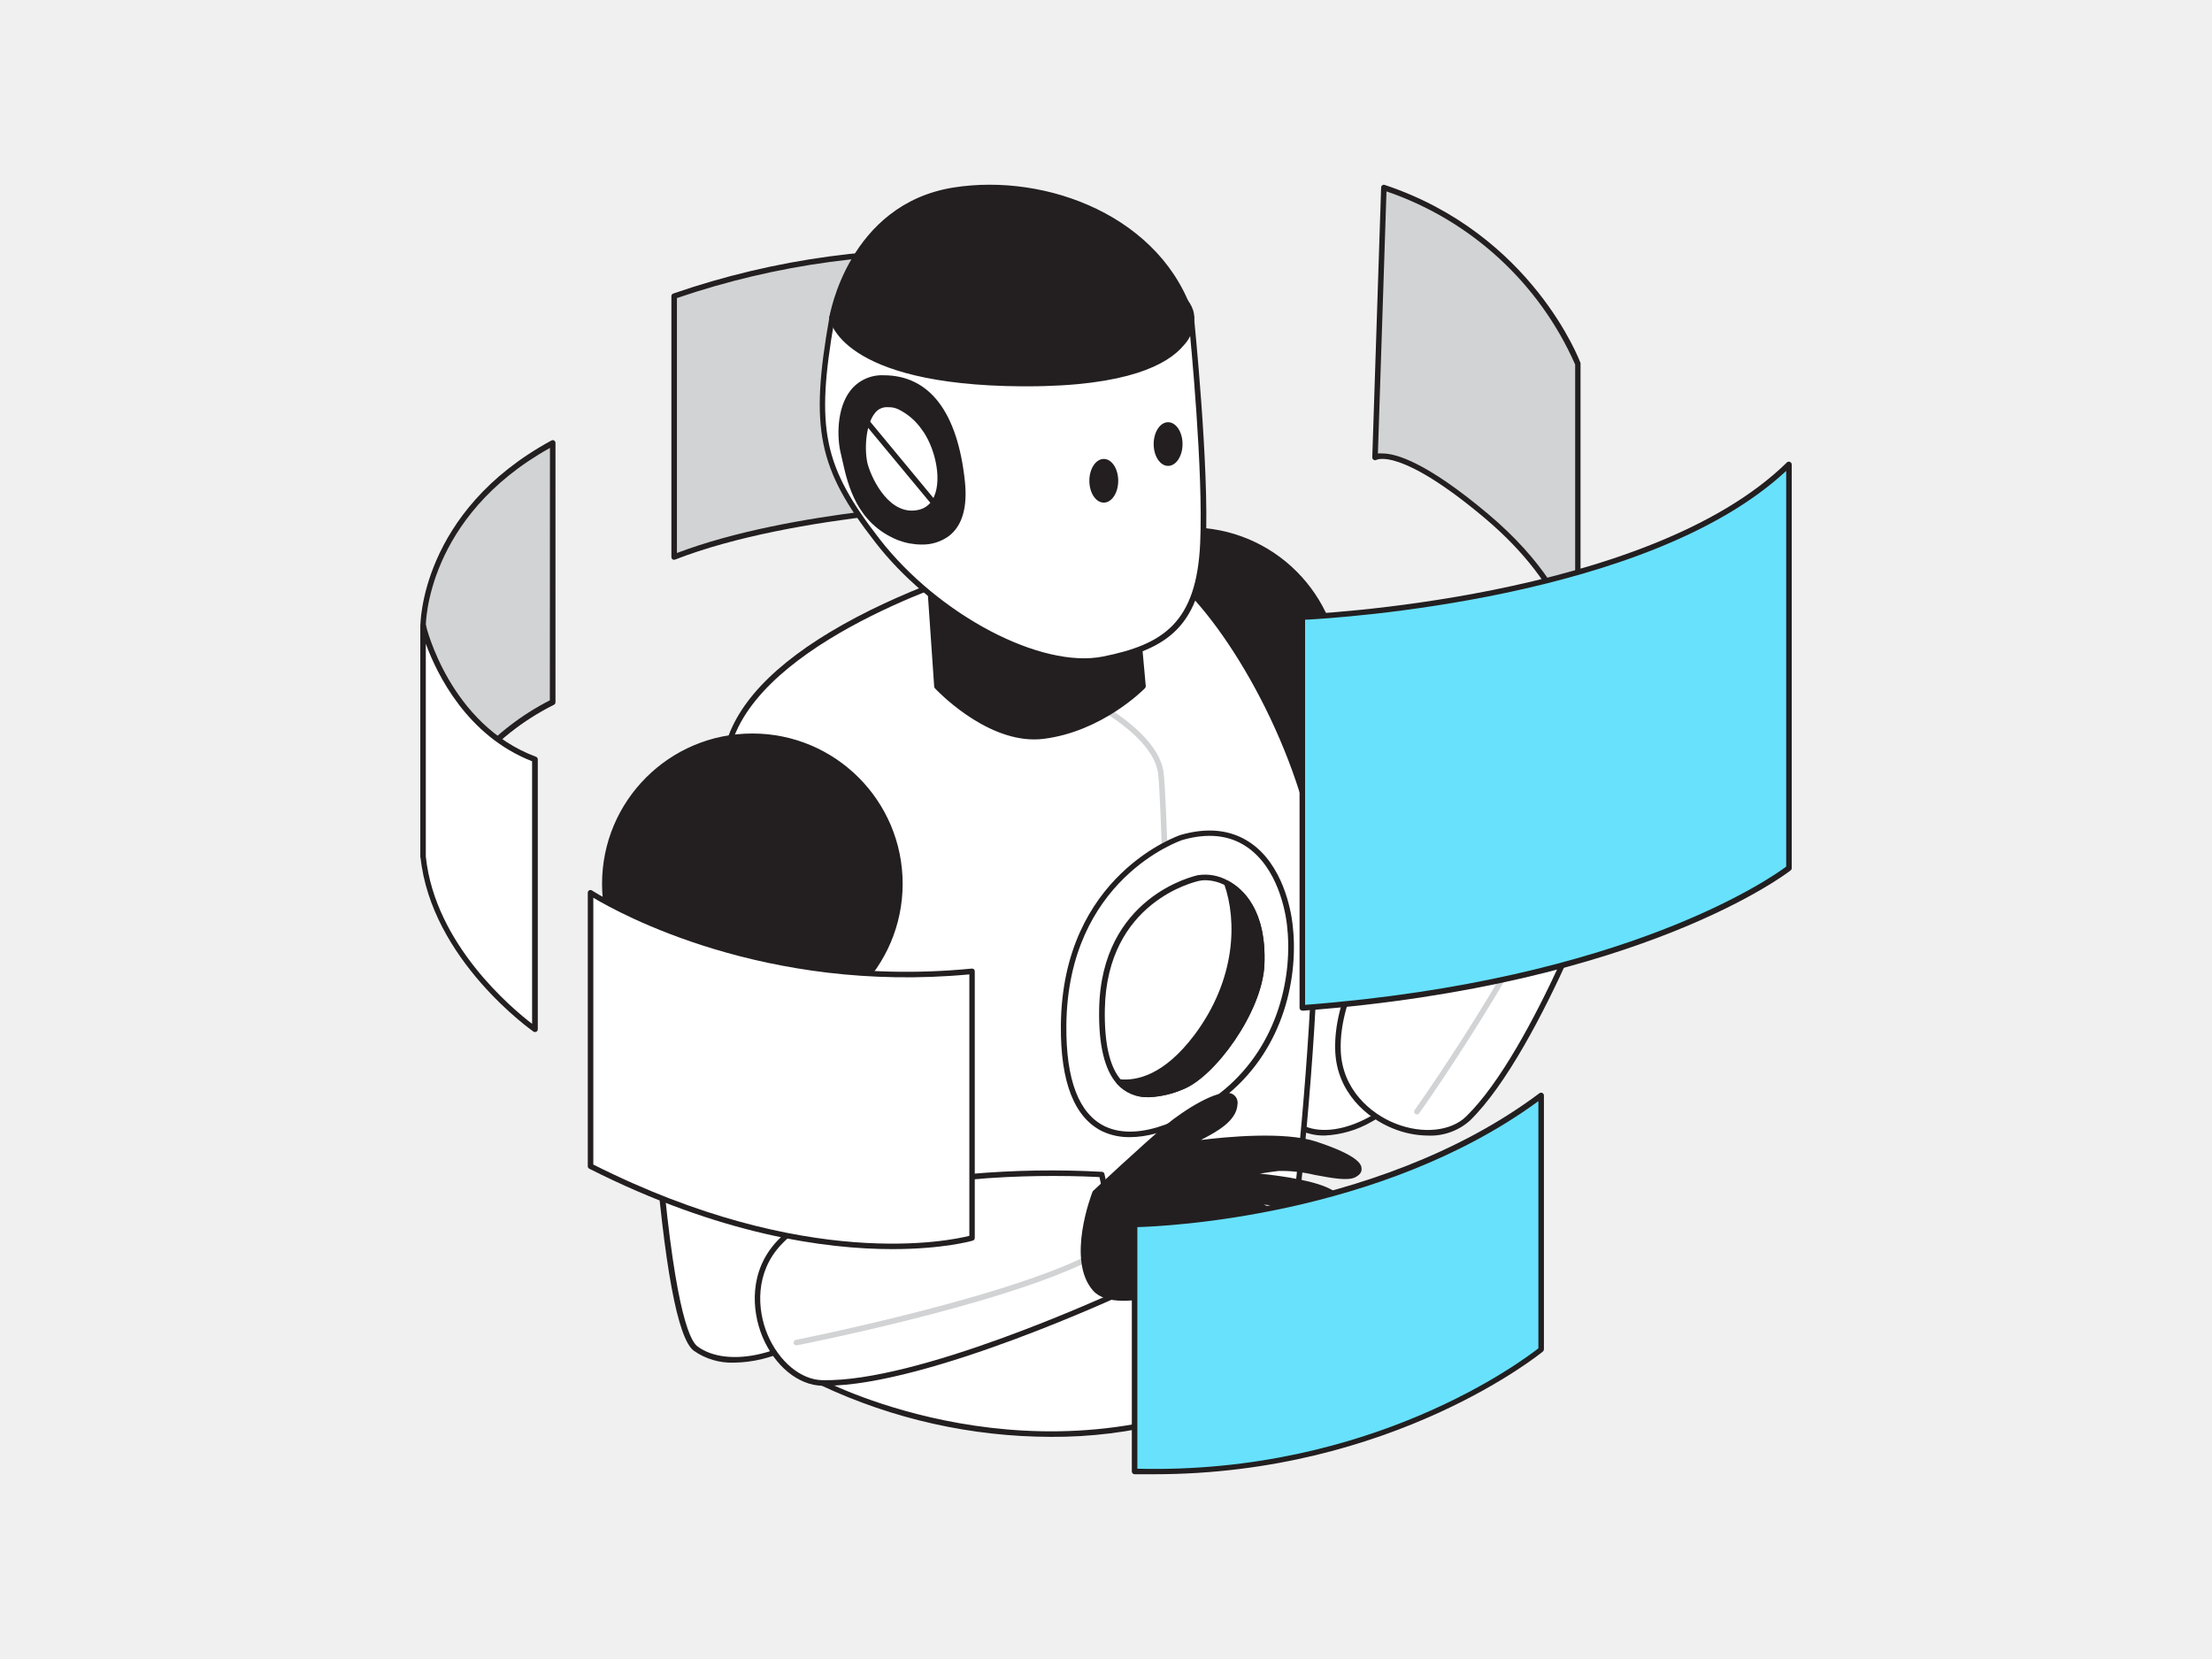
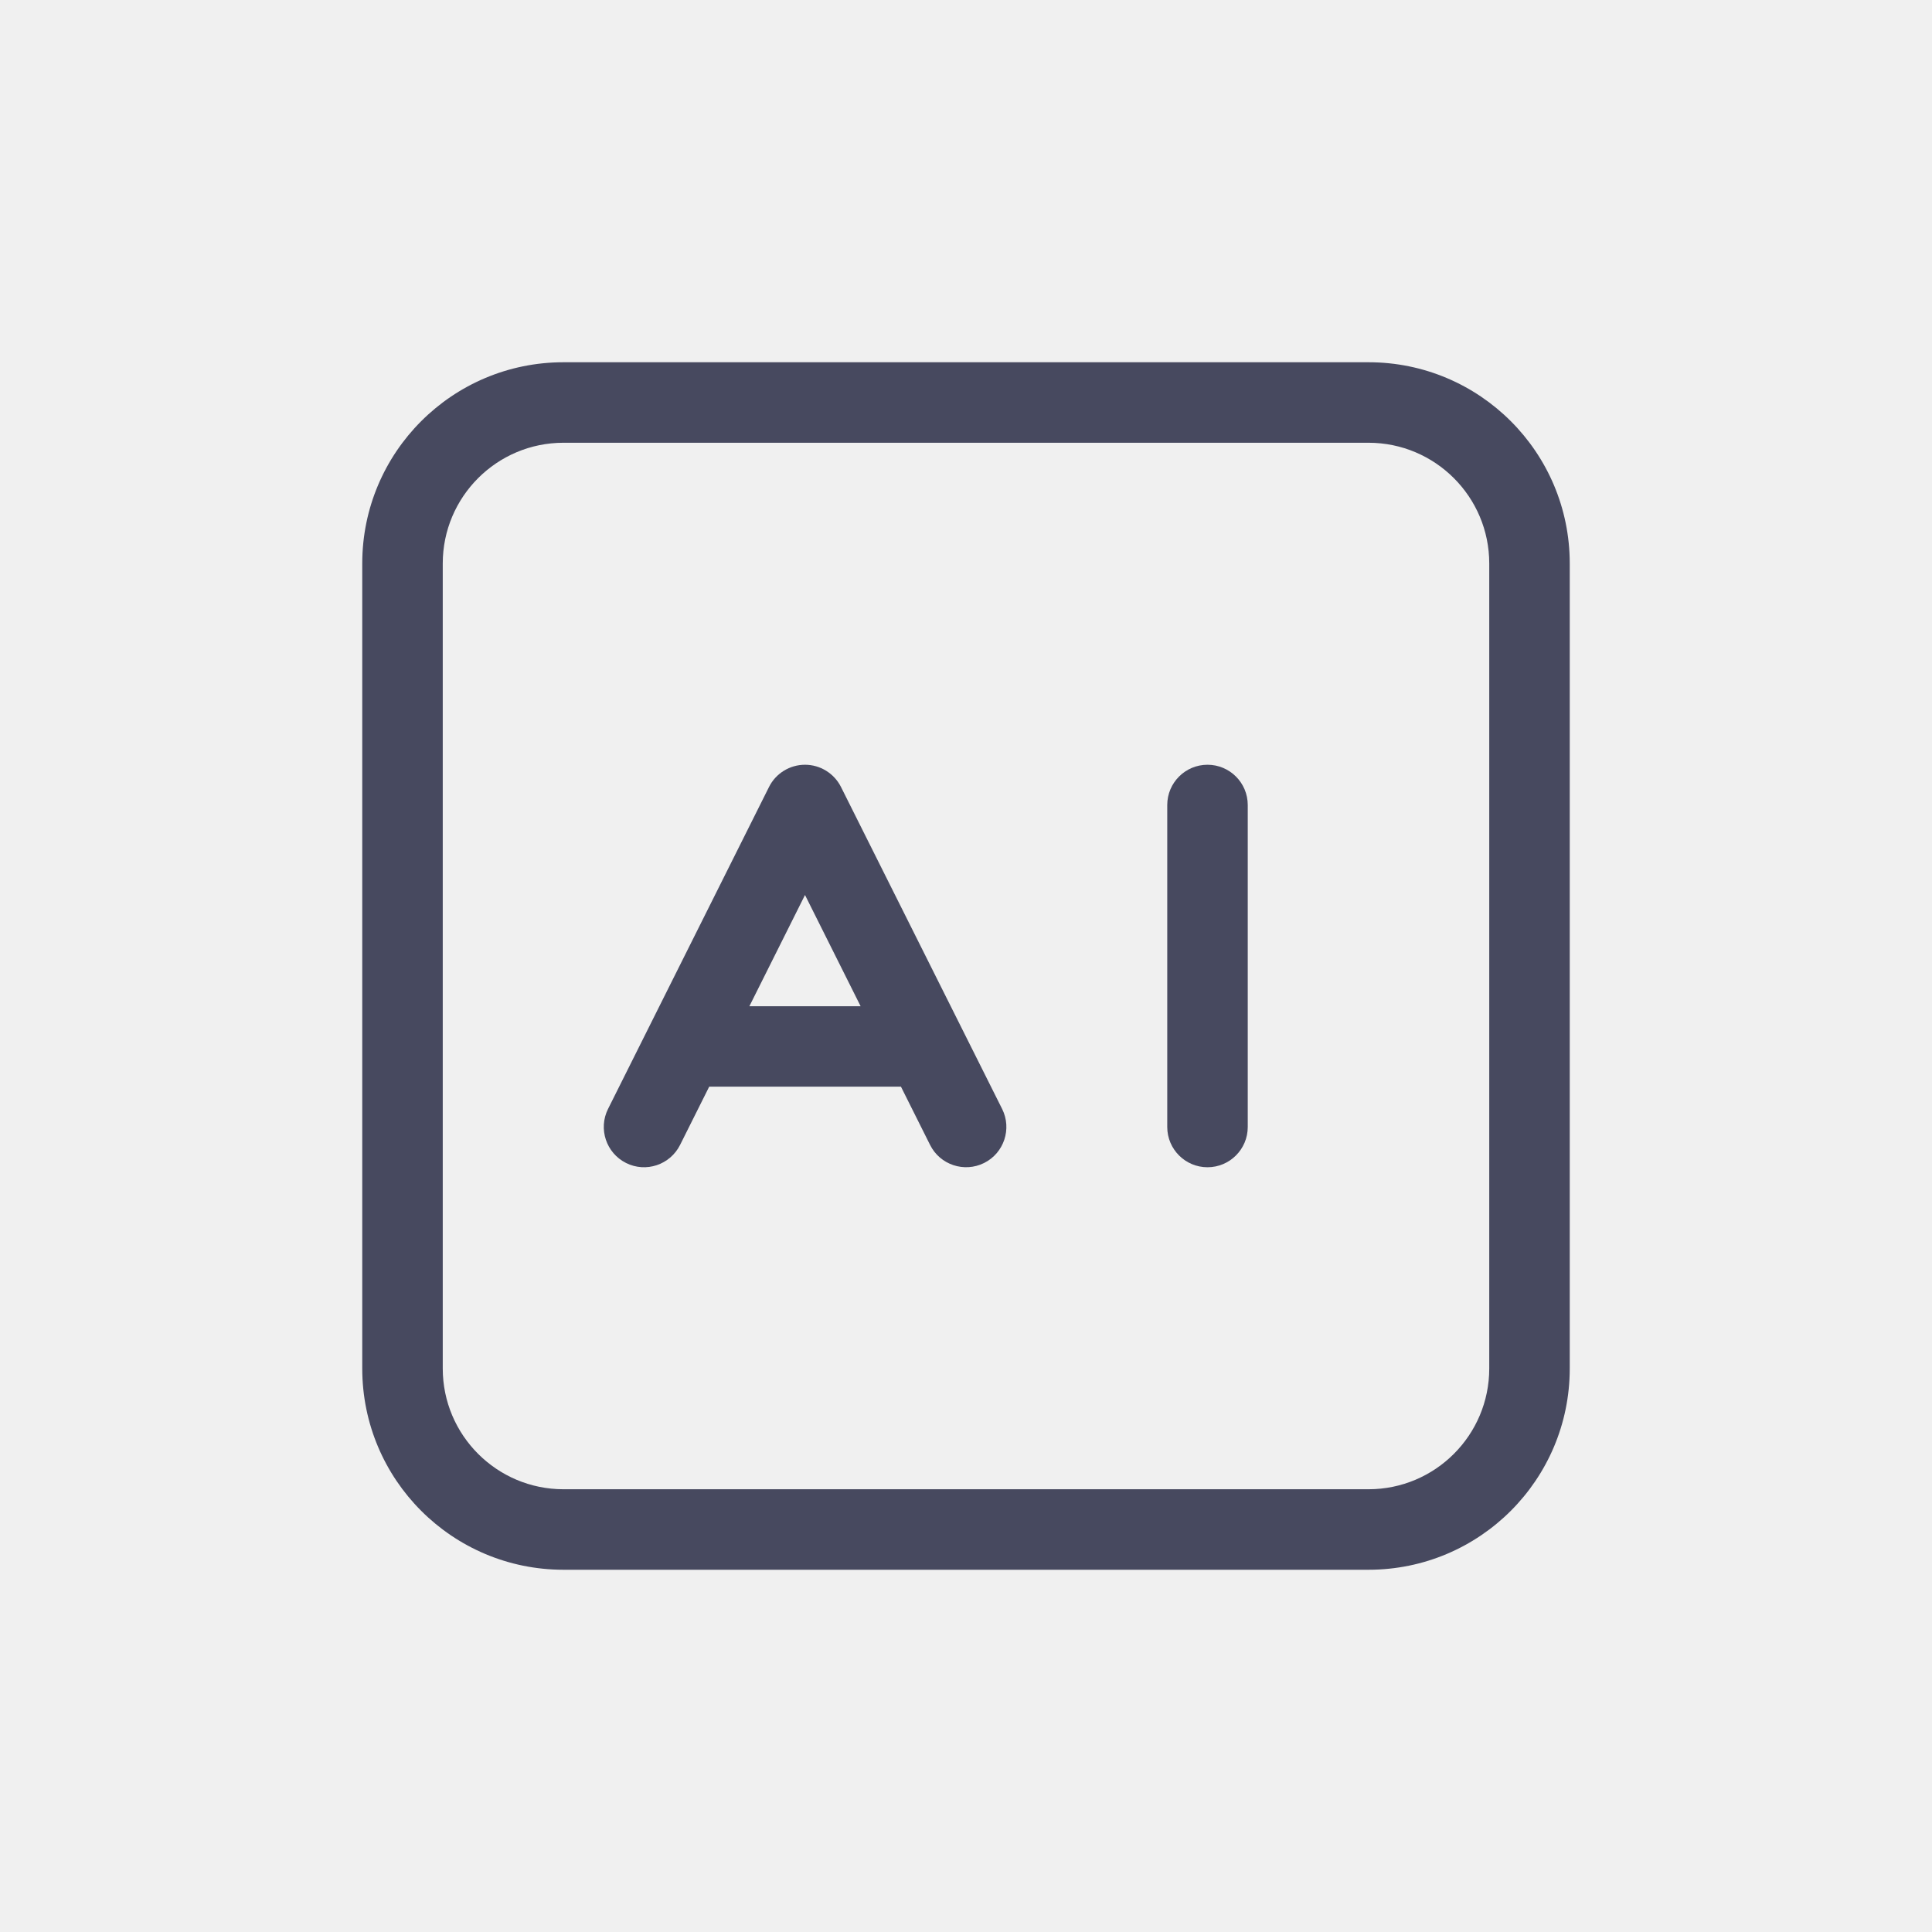
- <svg xmlns="http://www.w3.org/2000/svg" viewBox="0 0 400 300">
-   <path d="m248.65 82.73s4.15-2.87 20.1 10.53 16.59 25.52 16.59 25.52v-53s-8.3-23-35.09-31.9z" fill="#d1d3d4" />
-   <path d="m285.34 119.28a.49.49 0 0 1 -.5-.47c0-.12-.84-12.09-16.41-25.17-15.23-12.79-19.43-10.51-19.51-10.49a.51.51 0 0 1 -.52 0 .5.5 0 0 1 -.25-.44l1.6-48.81a.49.49 0 0 1 .65-.46c26.72 8.9 35.33 32 35.41 32.2a.55.55 0 0 1 0 .17v53a.5.5 0 0 1 -.49.5zm-35.34-37.28c2.43 0 7.93 1.56 19.07 10.92 10.2 8.57 14.2 16.57 15.77 21.34v-48.34a57.71 57.71 0 0 0 -34.12-31.31l-1.55 47.39a4 4 0 0 1 .83 0z" fill="#231f20" />
-   <path d="m121.9 100.73v-47.17a144.74 144.74 0 0 1 57.1-7.71v45.26s-34.95.96-57.1 9.62z" fill="#d1d3d4" />
-   <path d="m121.91 101.23a.51.51 0 0 1 -.29-.08.53.53 0 0 1 -.21-.42v-47.17a.5.5 0 0 1 .31-.47 146.72 146.72 0 0 1 57.35-7.74.5.5 0 0 1 .46.5v45.26a.5.5 0 0 1 -.48.5c-.35 0-35.15 1.06-57 9.59a.57.57 0 0 1 -.14.03zm.5-47.33v46.1c20.57-7.82 51.85-9.23 56.12-9.39v-44.29a146.15 146.15 0 0 0 -56.12 7.58z" fill="#231f20" />
-   <path d="m100 127s-17 7.06-23.43 27.92v-41.76s-.37-20.22 23.43-33.06z" fill="#d1d3d4" />
-   <path d="m76.52 155.38h-.07a.51.51 0 0 1 -.43-.5v-41.72c0-.2 0-20.66 23.69-33.5a.52.52 0 0 1 .5 0 .51.51 0 0 1 .24.43v46.91a.5.5 0 0 1 -.31.46 45.37 45.37 0 0 0 -23.14 27.54.5.5 0 0 1 -.48.38zm22.93-74.38c-22.45 12.5-22.45 32-22.45 32.15v38.72a46.45 46.45 0 0 1 22.43-25.23z" fill="#231f20" />
-   <path d="m76.52 113.16s4.17 18.14 20.22 24.16v48.81s-18.29-12.63-20.22-31.25z" fill="#fff" />
-   <path d="m96.74 186.63a.47.47 0 0 1 -.28-.09c-.19-.13-18.51-13-20.43-31.61v-41.77a.51.51 0 0 1 .45-.5.49.49 0 0 1 .54.39c0 .18 4.31 18 19.91 23.8a.5.5 0 0 1 .32.47v48.81a.5.5 0 0 1 -.27.44.46.46 0 0 1 -.24.06zm-19.74-70.22v38.47c1.65 15.93 15.72 27.59 19.22 30.26v-47.48c-11.78-4.59-17.22-15.77-19.22-21.25z" fill="#231f20" />
-   <path d="m208.63 135.58s19.32 65.27 27.13 68.54 19.84-5.49 20.85-11.06-14.72-70.13-14.72-70.13z" fill="#fff" />
-   <path d="m239.53 205.34a10.06 10.06 0 0 1 -4-.76c-3.38-1.41-9-13.45-16.78-35.79-5.74-16.55-10.59-32.91-10.64-33.07a.49.49 0 0 1 .3-.61l33.26-12.64a.53.53 0 0 1 .41 0 .49.49 0 0 1 .25.33c.65 2.64 15.76 64.71 14.74 70.33-.58 3.15-4.33 7.16-9.12 9.76a18.59 18.59 0 0 1 -8.42 2.45zm-30.29-69.46c.81 2.73 5.29 17.58 10.5 32.58 10 28.93 14.47 34.47 16.22 35.2 3.06 1.29 7.28.69 11.56-1.63 4.47-2.42 8.09-6.24 8.6-9.06.78-4.29-9.12-46.92-14.59-69.37z" fill="#231f20" />
-   <path d="m242 190c-.82-21.15 32.07-50.25 32.07-50.25l18 11.42s-13.39 38.15-26.56 51c-6.51 6.37-23.06.83-23.51-12.17z" fill="#fff" />
-   <path d="m258.24 205.35a17.15 17.15 0 0 1 -6.31-1.27c-4.88-1.94-10.2-6.65-10.48-14.05-.35-8.9 5-20.13 15.84-33.39a166.84 166.84 0 0 1 16.4-17.25.5.5 0 0 1 .6 0l18 11.41a.5.5 0 0 1 .21.59c-.14.38-13.57 38.41-26.68 51.24a10.71 10.71 0 0 1 -7.58 2.72zm-15.79-15.35c.26 6.92 5.26 11.33 9.85 13.16 4.9 1.95 10.07 1.44 12.85-1.29 12.25-12 24.87-46.49 26.3-50.48l-17.37-11c-3.19 2.89-32.39 30-31.63 49.6z" fill="#231f20" />
-   <path d="m256.22 201.53a.52.52 0 0 1 -.29-.09.51.51 0 0 1 -.12-.7c.26-.36 26-36.57 30.72-57.28a.5.5 0 0 1 .6-.38.49.49 0 0 1 .37.6c-4.77 20.9-30.61 57.28-30.87 57.64a.49.49 0 0 1 -.41.21z" fill="#d1d3d4" />
-   <circle cx="215.25" cy="122.56" fill="#231f20" r="26.68" />
-   <path d="m215.25 149.74a27.18 27.18 0 1 1 27.18-27.18 27.21 27.21 0 0 1 -27.18 27.18zm0-53.36a26.18 26.18 0 1 0 26.18 26.18 26.22 26.22 0 0 0 -26.18-26.18z" fill="#231f20" />
-   <path d="m177.41 103s-37.77 10.91-45.15 30.16 16.45 117 16.45 117 40.9 21.68 82-1.1c0 0 11.55-82.81 5.46-103.67s-20.17-41.32-28.91-44.39-29.85 2-29.85 2z" fill="#fff" />
-   <path d="m190.08 259.83a98.28 98.28 0 0 1 -41.61-9.31.48.48 0 0 1 -.25-.32c-.06-.24-6-24.75-11-51.29-6.69-35.71-8.52-57.9-5.43-66s11.72-15.7 25.59-22.58a137.34 137.34 0 0 1 19.89-7.9c.86-.21 21.32-5 30.12-1.91 9.42 3.27 23.33 24.54 29.2 44.62 6.06 20.73-5 100.49-5.44 103.87a.47.47 0 0 1 -.25.37 83.25 83.25 0 0 1 -40.82 10.45zm-40.94-10.09c3.13 1.57 42.25 20.31 81.09-1.08.69-5 11.27-83.25 5.44-103.21-6.34-21.68-20.31-41.09-28.57-44-8.45-2.93-28.95 1.8-29.56 1.94-.84.24-37.65 11.19-44.81 29.86-7.07 18.49 15.15 111.27 16.41 116.49z" fill="#231f20" />
-   <path d="m212.91 255.29a.51.51 0 0 1 -.5-.49c0-1.07-1.9-106.64-3-115-1.22-9-20.81-16.72-21-16.8a.51.51 0 0 1 -.28-.65.49.49 0 0 1 .64-.28c.83.32 20.35 8 21.64 17.6 1.12 8.38 2.94 110.73 3 115.08a.5.5 0 0 1 -.49.51z" fill="#d1d3d4" />
-   <path d="m167.78 101 1.6 23.11s9.52 10.18 19.19 9c10.52-1.3 18.07-9 18.07-9l-1.47-16.18z" fill="#231f20" />
-   <path d="m187 133.71c-9.18 0-17.56-8.84-17.93-9.24a.5.5 0 0 1 -.14-.31l-1.59-23.11a.47.47 0 0 1 .16-.4.48.48 0 0 1 .43-.12l37.39 6.89a.5.5 0 0 1 .4.45l1.47 16.18a.53.53 0 0 1 -.14.4c-.32.32-7.8 7.86-18.37 9.16a13.52 13.52 0 0 1 -1.68.1zm-17.08-9.8c1.13 1.15 9.92 9.79 18.64 8.71 9.38-1.16 16.46-7.61 17.61-8.71l-1.41-15.57-36.38-6.71z" fill="#231f20" />
-   <path d="m213.68 151.41s-21.12 6.74-21.34 34 18.53 21 29.36 12 12.52-22.3 11.56-30.33-6.1-19.52-19.58-15.67z" fill="#fff" />
-   <path d="m204.36 205.63a11.38 11.38 0 0 1 -4.92-1c-5.13-2.44-7.69-8.89-7.6-19.17.22-27.32 21.47-34.42 21.69-34.49 4.84-1.38 9-.94 12.42 1.32 6.06 4 7.5 12.37 7.79 14.83 1.11 9.25-1.38 22.19-11.73 30.77-4.78 3.93-11.65 7.74-17.65 7.74zm9.47-53.74c-.46.15-20.77 7.12-21 33.54-.09 9.86 2.28 16 7 18.26 6.36 3 15.56-1.68 21.51-6.61 10-8.32 12.46-20.89 11.38-29.89-.28-2.35-1.65-10.31-7.36-14.11-3.1-2.08-6.99-2.49-11.53-1.19z" fill="#231f20" />
-   <path d="m228.12 174.52c-.39 8-8.65 19.79-14.43 22-3.53 1.36-8.26 2.54-11.34-.86-1.95-2.17-3.24-6.18-3.11-13.16.32-18 13.68-22.95 17.48-23.75a7.86 7.86 0 0 1 5.11.94c3.41 1.85 6.7 6.25 6.29 14.83z" fill="#fff" />
-   <path d="m207.7 198.41a7.41 7.41 0 0 1 -5.7-2.41c-2.27-2.52-3.36-7.07-3.24-13.51.36-20.32 17.17-24.08 17.88-24.23a8.45 8.45 0 0 1 5.44 1c2.66 1.42 7 5.27 6.56 15.26-.41 8.46-8.92 20.21-14.75 22.47a17.48 17.48 0 0 1 -6.19 1.42zm10.18-39.24a5 5 0 0 0 -1 .11c-.69.14-16.75 3.73-17.09 23.26-.11 6.19.89 10.5 3 12.83 2.95 3.25 7.57 2 10.79.72 5.5-2.14 13.73-13.67 14.11-21.59.45-9.44-3.58-13-6-14.33a8 8 0 0 0 -3.81-1z" fill="#231f20" />
-   <path d="m228.12 174.52c-.39 8-8.65 19.79-14.43 22-3.53 1.36-8.26 2.54-11.34-.86 3.41.37 8.48-.87 14-8.24 7.4-9.87 8-20.62 5.47-27.73 3.42 1.85 6.71 6.25 6.3 14.83z" fill="#231f20" />
-   <path d="m207.7 198.41a7.41 7.41 0 0 1 -5.7-2.41.5.5 0 0 1 .42-.84c3.19.34 8.11-.78 13.56-8 7.54-10.06 7.73-20.68 5.4-27.27a.5.5 0 0 1 .14-.54.5.5 0 0 1 .56-.07c2.66 1.42 7 5.27 6.56 15.26-.41 8.46-8.92 20.21-14.75 22.47a17.48 17.48 0 0 1 -6.19 1.4zm-4-2.16c2.92 2.1 6.92.95 9.8-.16 5.5-2.14 13.73-13.67 14.11-21.59.39-8.1-2.52-11.89-4.9-13.63 1.95 6.88 1.33 17.15-6 26.89-4.94 6.66-9.61 8.4-13 8.49z" fill="#231f20" />
-   <path d="m116.75 170.67s2.25 68 9 73.17 20.58-.32 23-5.46 3.42-71.57 3.42-71.57z" fill="#fff" />
-   <path d="m132.73 246.41a11.87 11.87 0 0 1 -7.29-2.17c-2.92-2.22-5.34-15.3-7.22-38.87-1.39-17.46-2-34.52-2-34.69a.51.51 0 0 1 .45-.51l35.37-3.85a.5.5 0 0 1 .39.12.52.52 0 0 1 .17.38c0 2.72-1.06 66.6-3.47 71.78-1.35 2.9-6 5.84-11.28 7.15a22.29 22.29 0 0 1 -5.12.66zm-15.46-75.3c.1 2.85.69 18.35 2 34.18 2.43 30.52 5.32 37 6.82 38.15 2.65 2 6.87 2.5 11.6 1.34 4.94-1.22 9.4-4 10.61-6.61 1.84-3.95 3-47.7 3.37-70.8z" fill="#231f20" />
-   <path d="m140.91 224.73c14.52-15.41 58.32-12.34 58.32-12.34l4.5 20.86s-36.59 17.2-55 16.83c-9.06-.17-16.73-15.9-7.82-25.35z" fill="#fff" />
-   <path d="m149.28 250.59h-.58c-4.35-.08-8.6-3.57-10.83-8.87-2-4.85-2.4-11.94 2.67-17.32 6.11-6.49 17.86-10.56 34.93-12.11a167 167 0 0 1 23.79-.39.49.49 0 0 1 .46.39l4.5 20.86a.5.5 0 0 1 -.28.56c-.36.16-36.15 16.88-54.66 16.88zm41.21-37.94c-13.49 0-39 1.53-49.22 12.42-4.74 5-4.39 11.7-2.48 16.25 2.05 4.86 6 8.19 9.93 8.26 17.1.38 50.59-14.84 54.44-16.62l-4.34-20.1c-1.03-.06-4.09-.21-8.33-.21z" fill="#231f20" />
-   <path d="m144 243.28a.5.5 0 0 1 -.49-.4.51.51 0 0 1 .4-.59c.42-.08 42.61-8.49 55.84-17a.5.5 0 0 1 .54.84c-13.39 8.63-54.45 16.81-56.19 17.15z" fill="#d1d3d4" />
-   <path d="m198.06 215.7s9.18-8.6 13.26-12 12.2-8.11 12-4-7.77 6.13-8.06 7.23c0 0 15.46-2.39 22.67 0s9.14 4.32 7 5.5-10.06-1.61-13.7-1.18-7.06 1.18-7.06 1.18 12.63.75 16.69 3.31 5.78 5.14 3.21 6-10.48-5.35-18.18-4.28c0 0 16.49 5.35 16.05 9.62s-2.23 3.64-4 2.57-10.36-4.72-14.21-5.36c0 0 17.58 14.14 12.86 15s-14.67-9.84-14.67-9.84-19.13 9-23.84 3.64-.02-17.39-.02-17.39z" fill="#231f20" />
-   <path d="m236 239.79c-4.68 0-12.7-8.16-14.25-9.79-2.66 1.22-19.49 8.6-24.1 3.37-4.85-5.52-.28-17.35-.09-17.85a.46.46 0 0 1 .13-.18c.09-.09 9.24-8.66 13.28-12 2.69-2.24 9.41-6.75 11.89-5.51a1.8 1.8 0 0 1 .92 1.88c-.16 3-3.79 4.94-6.19 6.21l-.44.23c4.44-.56 15.14-1.61 20.9.3 8 2.64 8.11 4.27 8.16 4.81s-.12 1.07-1.08 1.6c-1.32.72-4.11.21-7.34-.39a26.51 26.51 0 0 0 -6.54-.73c-1.2.14-2.38.32-3.42.49 4.1.42 10.5 1.34 13.26 3.08 1.83 1.16 4.88 3.39 4.64 5.31-.06.51-.38 1.19-1.54 1.58s-3.08-.38-5.67-1.47c-2.92-1.22-6.41-2.69-10-2.89 4.78 1.75 14.25 5.67 13.88 9.29-.21 2-.72 3.17-1.61 3.61s-2.1 0-3.15-.67a73.54 73.54 0 0 0 -11.95-4.8c12.22 10.07 12.24 13 12.12 13.53a1.31 1.31 0 0 1 -1.18 1 3.21 3.21 0 0 1 -.63-.01zm-14.1-10.89a.49.49 0 0 1 .37.16c2.71 2.92 10.56 10.36 14.21 9.69.35-.06.38-.18.39-.22.44-1.75-7.61-9.18-13.47-13.89a.51.51 0 0 1 -.15-.6.5.5 0 0 1 .54-.29c3.82.64 12.49 4.29 14.39 5.43.78.47 1.65.91 2.19.64.37-.19.86-.83 1.06-2.83.29-2.82-9.48-7.08-15.71-9.1a.5.5 0 0 1 .09-1c4.74-.66 9.59 1.37 13.13 2.86 2.21.93 4.11 1.73 5 1.44q.81-.27.87-.75c.09-.73-1-2.3-4.18-4.34-3.91-2.47-16.33-3.24-16.46-3.24a.49.49 0 0 1 -.46-.46.49.49 0 0 1 .39-.53s3.49-.76 7.11-1.19a27 27 0 0 1 6.83.75c2.66.49 5.67 1 6.68.49.27-.15.58-.38.56-.63s-.49-1.64-7.47-3.95-22.29 0-22.44 0a.54.54 0 0 1 -.45-.16.52.52 0 0 1 -.11-.46c.14-.56.83-.94 2.38-1.76 2.2-1.17 5.53-2.94 5.66-5.38 0-.73-.25-.88-.36-.93-1.54-.78-7.07 2.26-10.81 5.38s-12.22 11-13.15 11.91c-.44 1.17-4.28 11.91-.06 16.72 1.79 2 6.34 2 13.16 0a81.34 81.34 0 0 0 10.1-3.8.41.41 0 0 1 .17.04z" fill="#231f20" />
-   <path d="m215.39 57.37s2.78 26.75 2.14 40.87-6.2 18.61-18 21-30.39-7.92-40.87-21.4-11.66-20.57-8.19-40.47z" fill="#fff" />
-   <path d="m196.08 120c-11.58 0-28-9.28-37.78-21.91-10.41-13.35-11.89-20.61-8.3-40.81a.49.49 0 0 1 .49-.41h64.92a.5.5 0 0 1 .5.45c0 .27 2.78 26.94 2.14 40.94-.69 15.07-7 19.16-18.37 21.44a18.76 18.76 0 0 1 -3.6.3zm-45.19-62.13c-3.45 19.75-2 26.48 8.19 39.63 10.69 13.74 29.18 23.46 40.38 21.22 10.89-2.18 16.92-6.09 17.57-20.5.59-12.93-1.73-36.79-2.09-40.35z" fill="#231f20" />
-   <path d="m150.47 57.37s2.23 9.2 24.91 10.7 40-4.49 40-10.7-16.14-12-32.46-12.41-31.52 6.63-32.45 12.41z" fill="#fff" />
-   <path d="m182.54 68.81q-3.45 0-7.19-.24c-22.79-1.51-25.27-10.69-25.35-11.08a.45.45 0 0 1 0-.2c1-6.14 16.4-13.25 33-12.83 15.56.41 32.95 6 32.95 12.91a5.43 5.43 0 0 1 -2 3.89c-4.21 3.87-15.48 7.55-31.41 7.55zm-31.54-11.47c.15.44.94 2.4 3.84 4.49 3.05 2.2 9.09 5 20.59 5.74 18.56 1.23 33.05-2.62 37.78-7a4.49 4.49 0 0 0 1.7-3.16c0-5.69-15.54-11.48-32-11.91-15.71-.5-30.84 6.23-31.91 11.84z" fill="#231f20" />
-   <path d="m162.63 97.24c3.79 1.48 12.7 1.85 11.41-10.18s-6-18.68-14.18-18.7-8.28 9.71-7.32 13.56 1.92 12.08 10.09 15.32z" fill="#231f20" />
-   <path d="m166.66 98.47a12.12 12.12 0 0 1 -4.21-.77c-7.55-3-9.14-10.06-10.09-14.31-.1-.49-.21-.94-.31-1.35-.7-2.8-.81-8.17 1.75-11.44a7.24 7.24 0 0 1 6-2.74c8.27 0 13.35 6.64 14.68 19.15.5 4.73-.47 8.08-2.91 9.94a8.07 8.07 0 0 1 -4.91 1.52zm-3.84-1.7c1.81.71 5.59 1.38 8.21-.62 2.13-1.63 3-4.67 2.52-9-1.29-12.09-5.9-18.23-13.69-18.25a6.28 6.28 0 0 0 -5.25 2.36c-2.33 3-2.2 8.07-1.57 10.58.11.41.21.87.32 1.37.9 4 2.42 10.84 9.48 13.6z" fill="#231f20" />
-   <path d="m169.38 90a4.41 4.41 0 0 1 -3 2.68c-5.46 1.35-8.9-5.14-9.87-8.43s-.4-11.73 4.42-11.09a4.27 4.27 0 0 1 1.83.45 11.38 11.38 0 0 1 4.34 3.74c2.41 3.2 3.8 9.13 2.28 12.65z" fill="#fff" />
-   <g fill="#231f20">
-     <path d="m164.91 93.36c-4.57 0-7.79-5.13-8.92-9-.67-2.32-.74-7.77 1.52-10.41a3.75 3.75 0 0 1 3.4-1.33 4.71 4.71 0 0 1 2 .49 11.89 11.89 0 0 1 4.55 3.89c2.43 3.19 4 9.37 2.38 13.16a4.92 4.92 0 0 1 -3.38 3 6.53 6.53 0 0 1 -1.55.2zm-4.53-19.73a2.66 2.66 0 0 0 -2.11 1c-1.83 2.13-2 7.1-1.32 9.46.79 2.69 4 9.39 9.27 8.08a3.88 3.88 0 0 0 2.7-2.39c1.5-3.47 0-9.19-2.26-12.15a11.07 11.07 0 0 0 -4.14-3.58 3.85 3.85 0 0 0 -1.59-.41h-.1z" />
-     <path d="m150.47 57.37s3.17-20 22-23c16.3-2.6 37.26 5 42.92 23 0 0 2.14 12.2-30.6 12s-34.32-12-34.32-12z" />
-     <path d="m185.63 69.86h-.84c-32.79-.22-34.79-11.92-34.79-12.42v-.15c0-.2 3.45-20.36 22.42-23.38 16.91-2.68 37.8 5.3 43.48 23.31a6.79 6.79 0 0 1 -1.9 5.29c-2.84 3.37-10.07 7.35-28.37 7.35zm-34.63-12.49c.21.92 3.31 11.28 33.82 11.48h.84c17.85 0 24.84-3.77 27.57-7a5.93 5.93 0 0 0 1.69-4.45c-4.32-13.68-21.35-25.9-42.36-22.56-17.65 2.87-21.33 21.16-21.56 22.53z" />
-     <circle cx="136.05" cy="159.79" r="26.68" />
-     <path d="m136.05 187a27.18 27.18 0 1 1 27.18-27.18 27.21 27.21 0 0 1 -27.18 27.18zm0-53.36a26.18 26.18 0 1 0 26.18 26.18 26.22 26.22 0 0 0 -26.18-26.21z" />
-     <ellipse cx="199.6" cy="86.94" rx="2.61" ry="3.95" />
-     <ellipse cx="211.23" cy="80.3" rx="2.61" ry="3.95" />
-     <path d="m170 92.79a.5.5 0 0 1 -.38-.19l-13.93-16.79a.5.5 0 1 1 .77-.64l13.94 16.83a.49.49 0 0 1 -.07.7.47.47 0 0 1 -.33.09z" />
-     <path d="m292.06 151.18a36.62 36.62 0 0 1 -9.78-.54c-6.26-1-9.47-4.7-9.63-11.92s-2.24-16.68 0-19.18 11.56-8.43 12-5.54-5.94 6.69-6.26 8.56 2.09 3.32 1.93 7.33c0 0 3.5-18.13 11.7-20.06s9 2.41 6.91 3.85-5.8 1.77-6.91 3.53-1.91 8.67-1.91 8.67 8.5-13.48 13.8-10.43 5.45 6.9 2.88 6.42-5.45-1.24-7.06 1.06-3.85 6-3.85 6 9.66-5.78 12.53-4.34 5.45 6 1.92 5.73-6.91-.43-8.51 1.33-2.09 5.46-3.37 9.31-1.76 10.17-6.39 10.22z" />
-     <path d="m289.63 151.79a47.26 47.26 0 0 1 -7.43-.65c-6.6-1.07-9.88-5.13-10.05-12.41 0-2.29-.29-4.81-.53-7.25-.55-5.59-1-10.41.66-12.27 2-2.19 9.35-7.15 11.92-6.4a1.33 1.33 0 0 1 1 1.11c.33 2-1.9 4.09-3.87 6-1.12 1.07-2.28 2.17-2.39 2.77a3.61 3.61 0 0 0 .64 2.11 12.28 12.28 0 0 1 .95 2.25c1.37-5.25 4.94-16.14 11.43-17.67s8 .81 8.3 1.56a2.63 2.63 0 0 1 -1 3.19 13.49 13.49 0 0 1 -3.29 1.47c-1.51.54-2.94 1-3.49 1.92s-1.2 4-1.55 6.35c2.6-3.65 8.81-11.38 13.27-8.82 3.78 2.18 5.2 4.86 4.64 6.37a1.71 1.71 0 0 1 -2.1 1l-.54-.11c-2.31-.44-4.71-.91-6 1-.89 1.29-2 3-2.8 4.3 3-1.64 8.94-4.55 11.3-3.37 2.08 1 4.3 3.86 3.84 5.53-.14.48-.58 1.25-2.19 1.14-3.6-.28-6.69-.38-8.1 1.17-1 1.12-1.57 3.18-2.22 5.56-.31 1.15-.63 2.34-1.05 3.57-.24.74-.46 1.58-.69 2.46-.94 3.58-2.1 8-6.18 8.1a22.63 22.63 0 0 1 -2.48.02zm-6.07-38.07c-2.25 0-8.57 4-10.53 6.16-1.39 1.53-.89 6.6-.42 11.5.24 2.46.49 5 .54 7.32.16 6.82 3.08 10.46 9.21 11.45a36.83 36.83 0 0 0 9.63.53h.06c3.34 0 4.31-3.76 5.25-7.35.24-.9.46-1.75.72-2.53.4-1.2.72-2.38 1-3.51.68-2.51 1.27-4.67 2.45-6 1.71-1.88 5.05-1.79 8.91-1.5.67.06 1.06-.08 1.15-.4.27-1-1.4-3.41-3.32-4.38-2.16-1.09-9.43 2.75-12.05 4.32a.51.51 0 0 1 -.61-.08.5.5 0 0 1 -.07-.61s2.27-3.73 3.86-6 4.52-1.86 7-1.38l.54.1c.36.07.82.07 1-.33.33-.91-.77-3.18-4.2-5.16-4-2.31-10.84 6.63-13.13 10.26a.5.5 0 0 1 -.92-.32c0-.29.83-7 2-8.87.74-1.18 2.33-1.74 4-2.33a13.37 13.37 0 0 0 3.05-1.35 1.6 1.6 0 0 0 .63-2c-.52-1.17-2.67-2-7.15-1-7.79 1.83-11.29 19.49-11.32 19.66a.52.52 0 0 1 -.55.41.5.5 0 0 1 -.44-.52 8.56 8.56 0 0 0 -1.19-4.65 4.35 4.35 0 0 1 -.73-2.74c.16-.92 1.27-2 2.68-3.32 1.7-1.62 3.82-3.62 3.58-5.08a.34.34 0 0 0 -.28-.31 1.3 1.3 0 0 0 -.35.01z" />
+ <svg xmlns="http://www.w3.org/2000/svg" fill="none" height="24" viewBox="0 0 24 24" width="24">
+   <g clip-rule="evenodd" fill="#47495f" fill-rule="evenodd">
+     <path d="m4.5 7c0-1.381 1.119-2.5 2.5-2.5h10c1.381 0 2.5 1.119 2.5 2.5v10c0 1.381-1.119 2.5-2.5 2.5h-10c-1.381 0-2.5-1.119-2.5-2.5zm2.5-1.5c-.828 0-1.5.672-1.5 1.5v10c0 .828.672 1.5 1.5 1.5h10c.828 0 1.5-.672 1.5-1.5v-10c0-.828-.672-1.5-1.5-1.5z" />
+     <path d="m10.447 9.776c-.085-.169-.258-.276-.447-.276-.189 0-.363.107-.447.276l-2 4c-.123.247-.023.547.224.671s.547.023.671-.224l.362-.724h2.382l.362.724c.123.247.424.347.671.224s.347-.424.224-.671zm.244 2.724-.691-1.382-.691 1.382z" />
+     <path d="m15 9.5c.276 0 .5.224.5.5v4c0 .276-.224.5-.5.5s-.5-.224-.5-.5v-4c0-.276.224-.5.5-.5z" />
  </g>
-   <path d="m106.79 210.89v-49.44s27.65 18.27 69 14.19v48.22s-27.08 8.23-69-12.97z" fill="#fff" />
-   <path d="m161.37 225.88c-12.12 0-31.18-2.6-54.81-14.54a.51.51 0 0 1 -.27-.45v-49.44a.49.49 0 0 1 .77-.42c.28.18 28 18.12 68.67 14.12a.51.51 0 0 1 .38.12.52.52 0 0 1 .16.37v48.22a.5.5 0 0 1 -.35.48c-.12.04-5.32 1.54-14.55 1.54zm-54.08-15.29c38.53 19.39 64.67 13.73 68 12.89v-47.28c-37 3.46-63.22-11-68-13.86z" fill="#231f20" />
-   <path d="m235.5 182.25v-70.66s62.24-2.34 88-27.61v73s-25.76 20.59-88 25.27z" fill="#68e1fd" />
-   <path d="m235.5 182.75a.53.53 0 0 1 -.34-.13.52.52 0 0 1 -.16-.37v-70.66a.5.5 0 0 1 .48-.5c.62 0 62.34-2.63 87.65-27.47a.49.49 0 0 1 .54-.1.5.5 0 0 1 .33.48v73a.49.49 0 0 1 -.19.39c-.26.21-26.57 20.74-88.25 25.38zm.5-70.68v69.64c58.24-4.48 84.53-23.15 87-25v-71.56c-24.87 23.2-81.2 26.62-87 26.92z" fill="#231f20" />
-   <path d="m205.17 266v-44.63s42.89-.32 73.52-23.29v45.92s-28.03 23.31-73.52 22z" fill="#68e1fd" />
-   <path d="m208.73 266.59c-1.18 0-2.36 0-3.57 0a.51.51 0 0 1 -.49-.5v-44.72a.51.51 0 0 1 .5-.5c.43 0 43.08-.58 73.22-23.19a.51.51 0 0 1 .8.4v45.92a.53.53 0 0 1 -.18.39c-.28.25-27.21 22.2-70.28 22.2zm-3.06-1c42.61 1.06 70-19.81 72.52-21.77v-44.7c-28.57 20.92-67.67 22.65-72.52 22.78z" fill="#231f20" />
</svg>
